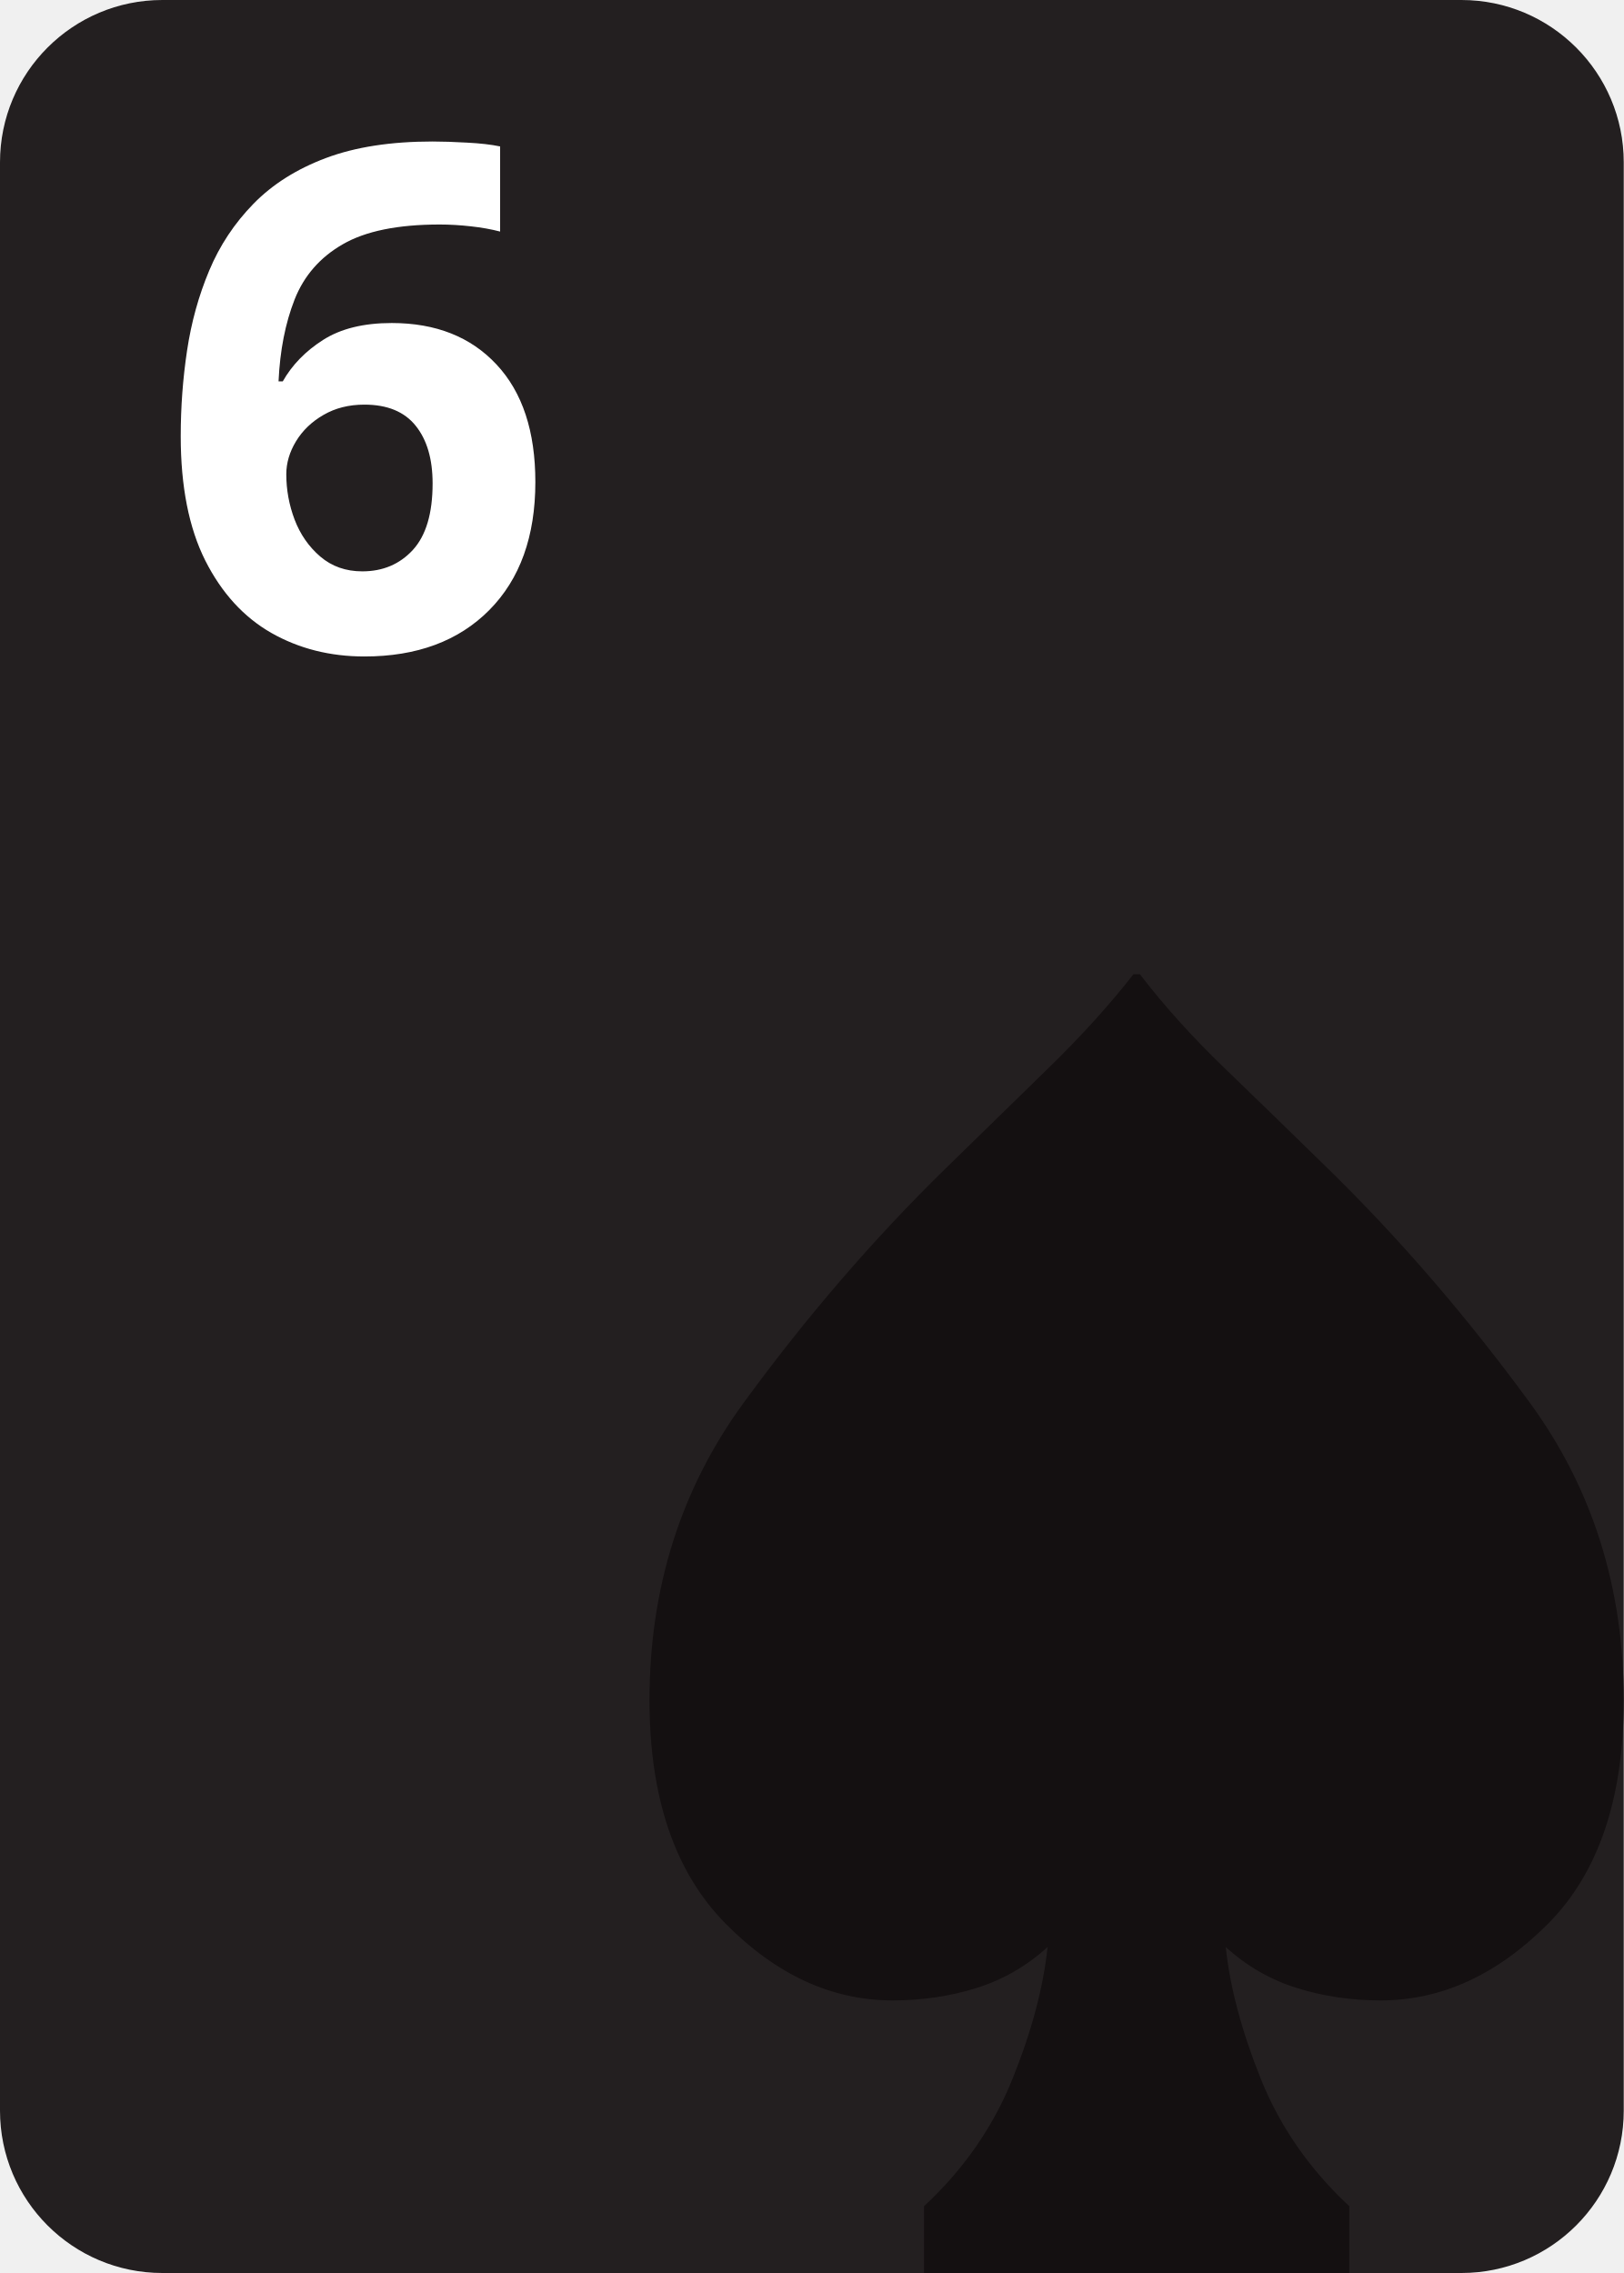
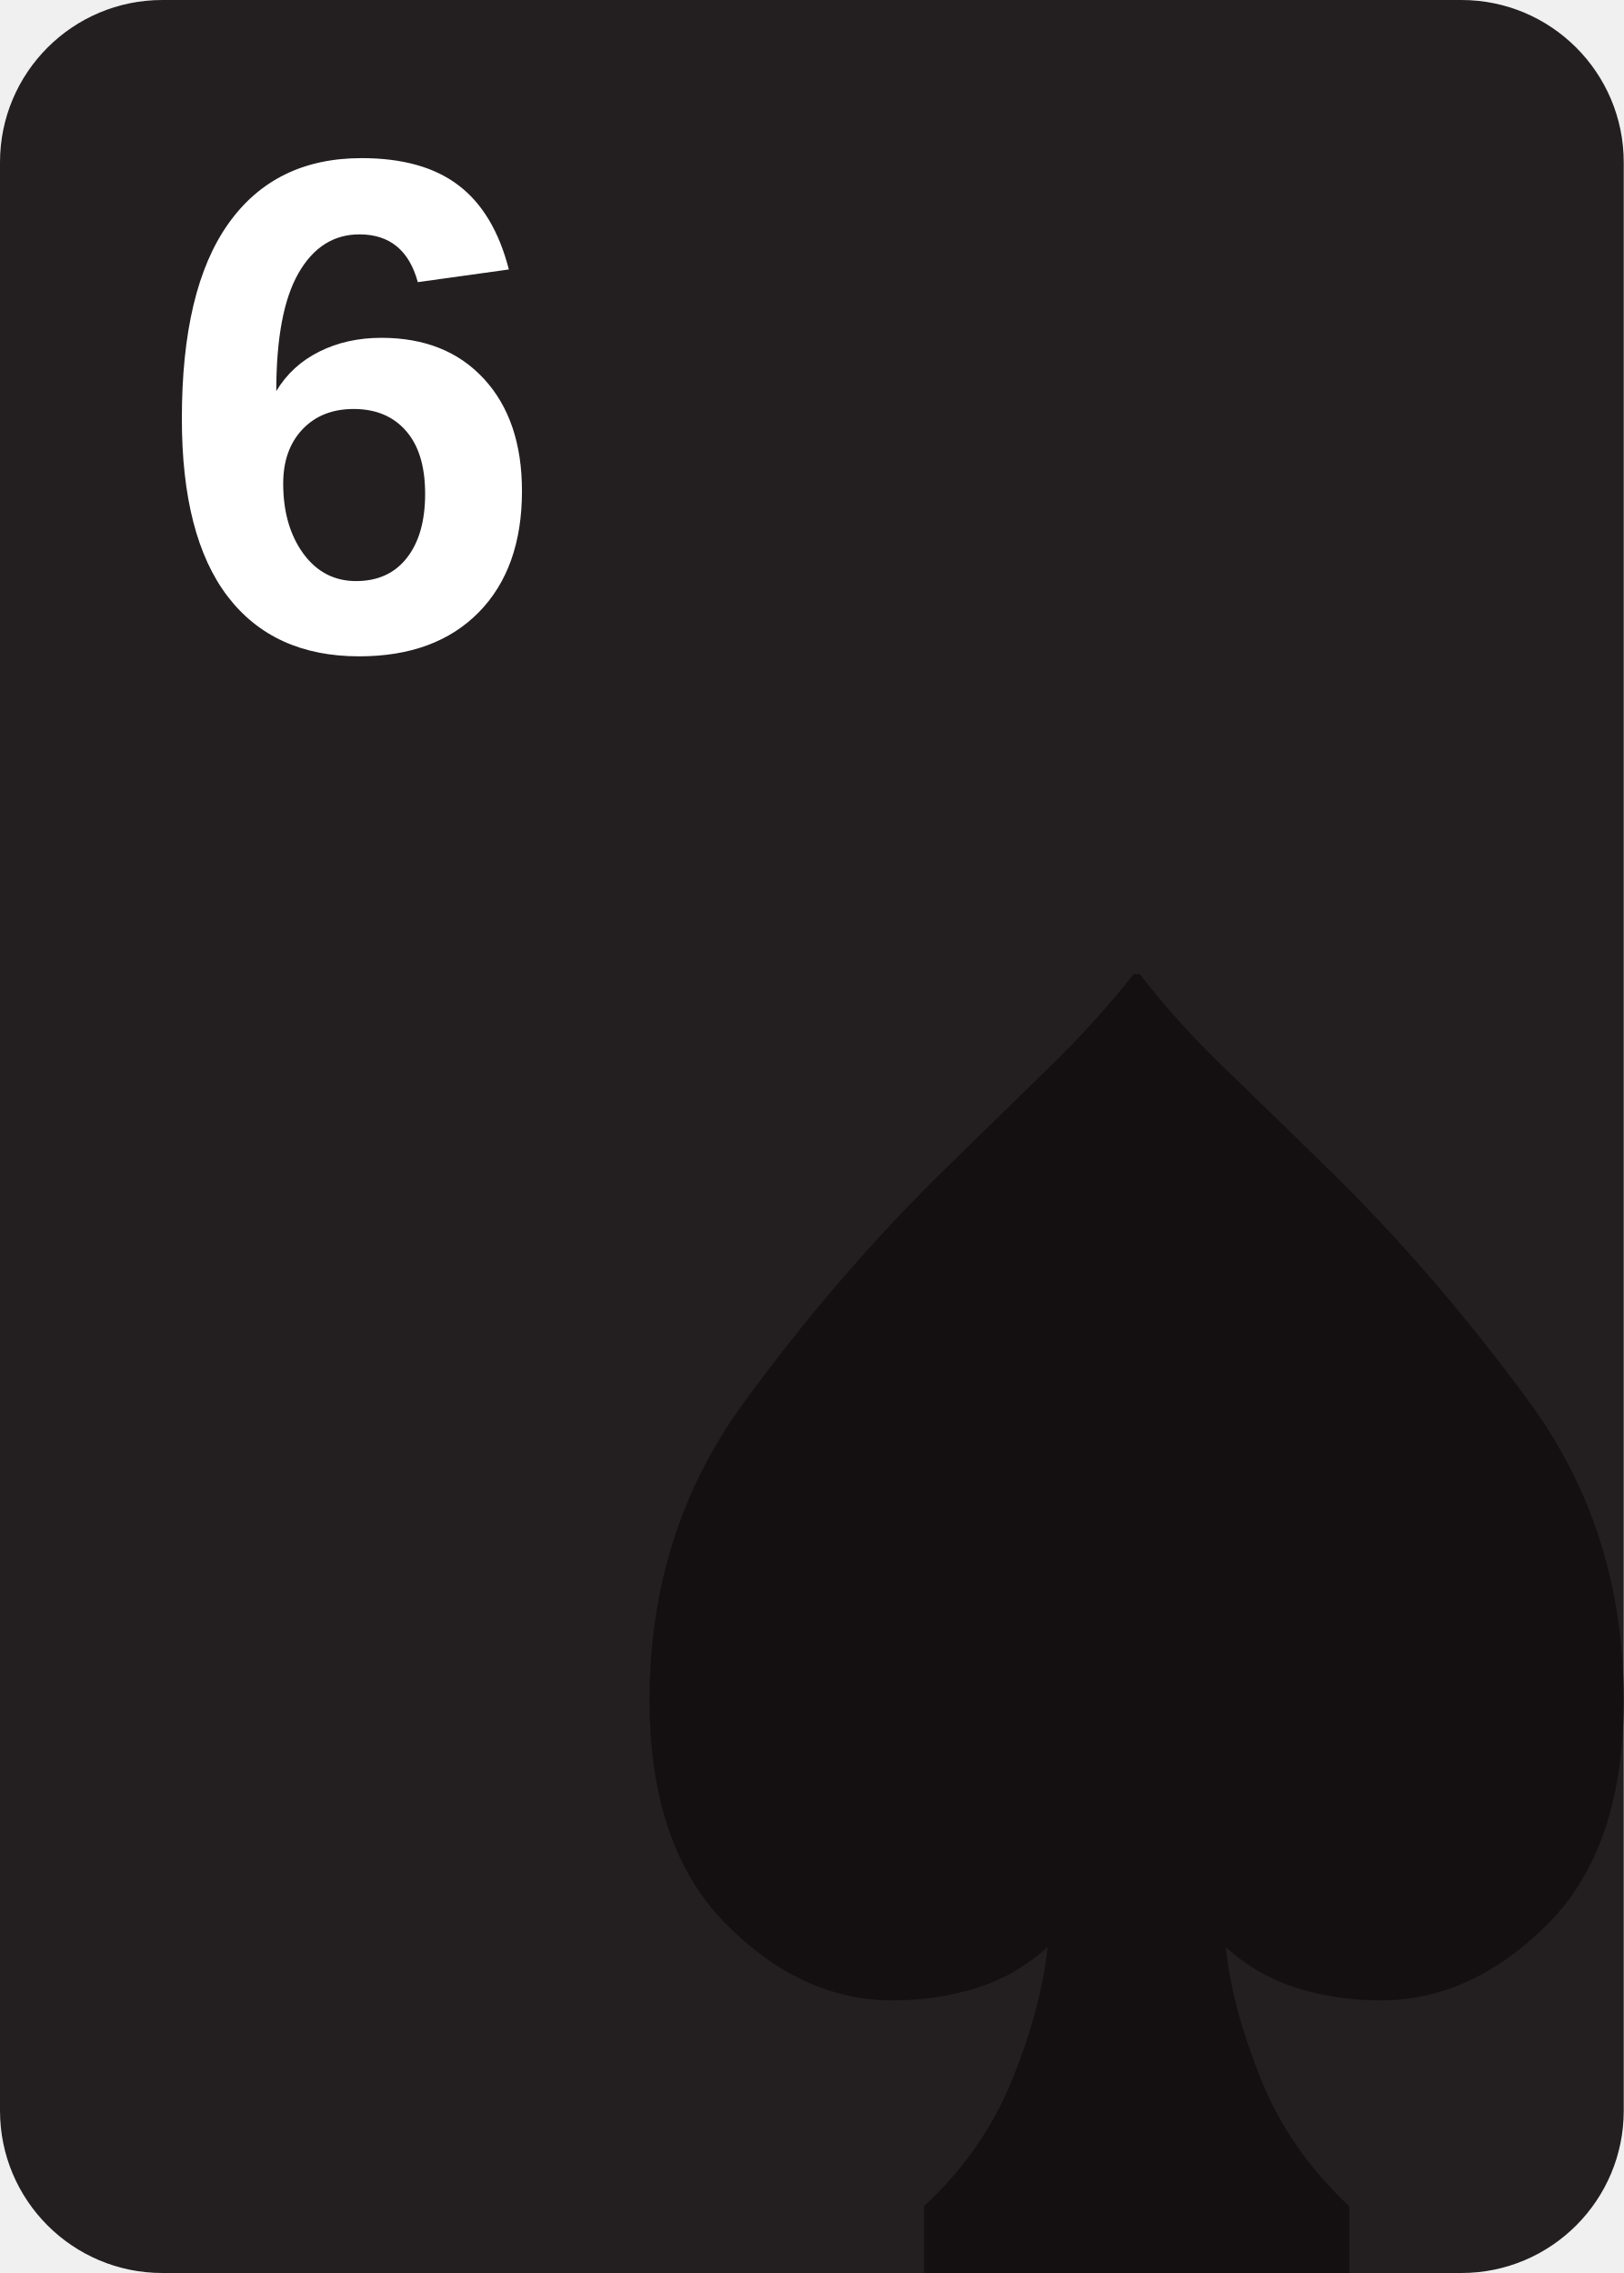
<svg xmlns="http://www.w3.org/2000/svg" viewBox="0 0 180 252">
  <defs>
    <style>
      .cls-1 {
        fill: #141011;
      }

      .cls-2 {
        fill: #231f20;
      }

      .cls-3 {
        fill: #fff;
-         font-family: Univers-Condensed-Bold, 'Univers Condensed';
+         font-family: Arial, Helvetica, sans-serif;
        font-size: 78px;
        font-weight: 700;
      }
    </style>
  </defs>
  <g id="Layer_1">
    <rect class="cls-2" width="180" height="252" rx="18" ry="18" />
    <path class="cls-1" d="M126.36,108c2.61,3.42,5.74,6.9,9.39,10.42,3.65,3.52,7.46,7.23,11.43,11.11,7.95,7.77,15.4,16.41,22.37,25.93,6.97,9.52,10.45,20.53,10.45,33.04,0,10.93-2.82,19.21-8.45,24.84-5.64,5.63-11.8,8.44-18.5,8.44-3.26,0-6.36-.46-9.3-1.38-2.94-.92-5.56-2.44-7.87-4.54.47,4.48,1.78,9.37,3.91,14.67,2.14,5.3,5.4,9.99,9.79,14.07v7.41h-47.15v-7.41c4.39-4.08,7.65-8.77,9.79-14.07,2.14-5.3,3.44-10.19,3.91-14.67-2.31,2.11-4.94,3.62-7.87,4.54-2.94.92-6.04,1.38-9.3,1.38-6.76,0-12.94-2.85-18.55-8.54-5.6-5.69-8.41-13.94-8.41-24.74,0-12.44,3.47-23.42,10.41-32.94,6.94-9.51,14.41-18.19,22.42-26.02,3.97-3.88,7.78-7.6,11.43-11.16s6.77-7.01,9.39-10.37h.71Z" />
  </g>
  <g id="_x3C_Layer_x3E_">
    <text class="cls-3" transform="translate(17.3 72)">
      <tspan x="0" y="0">6</tspan>
    </text>
  </g>
</svg>
